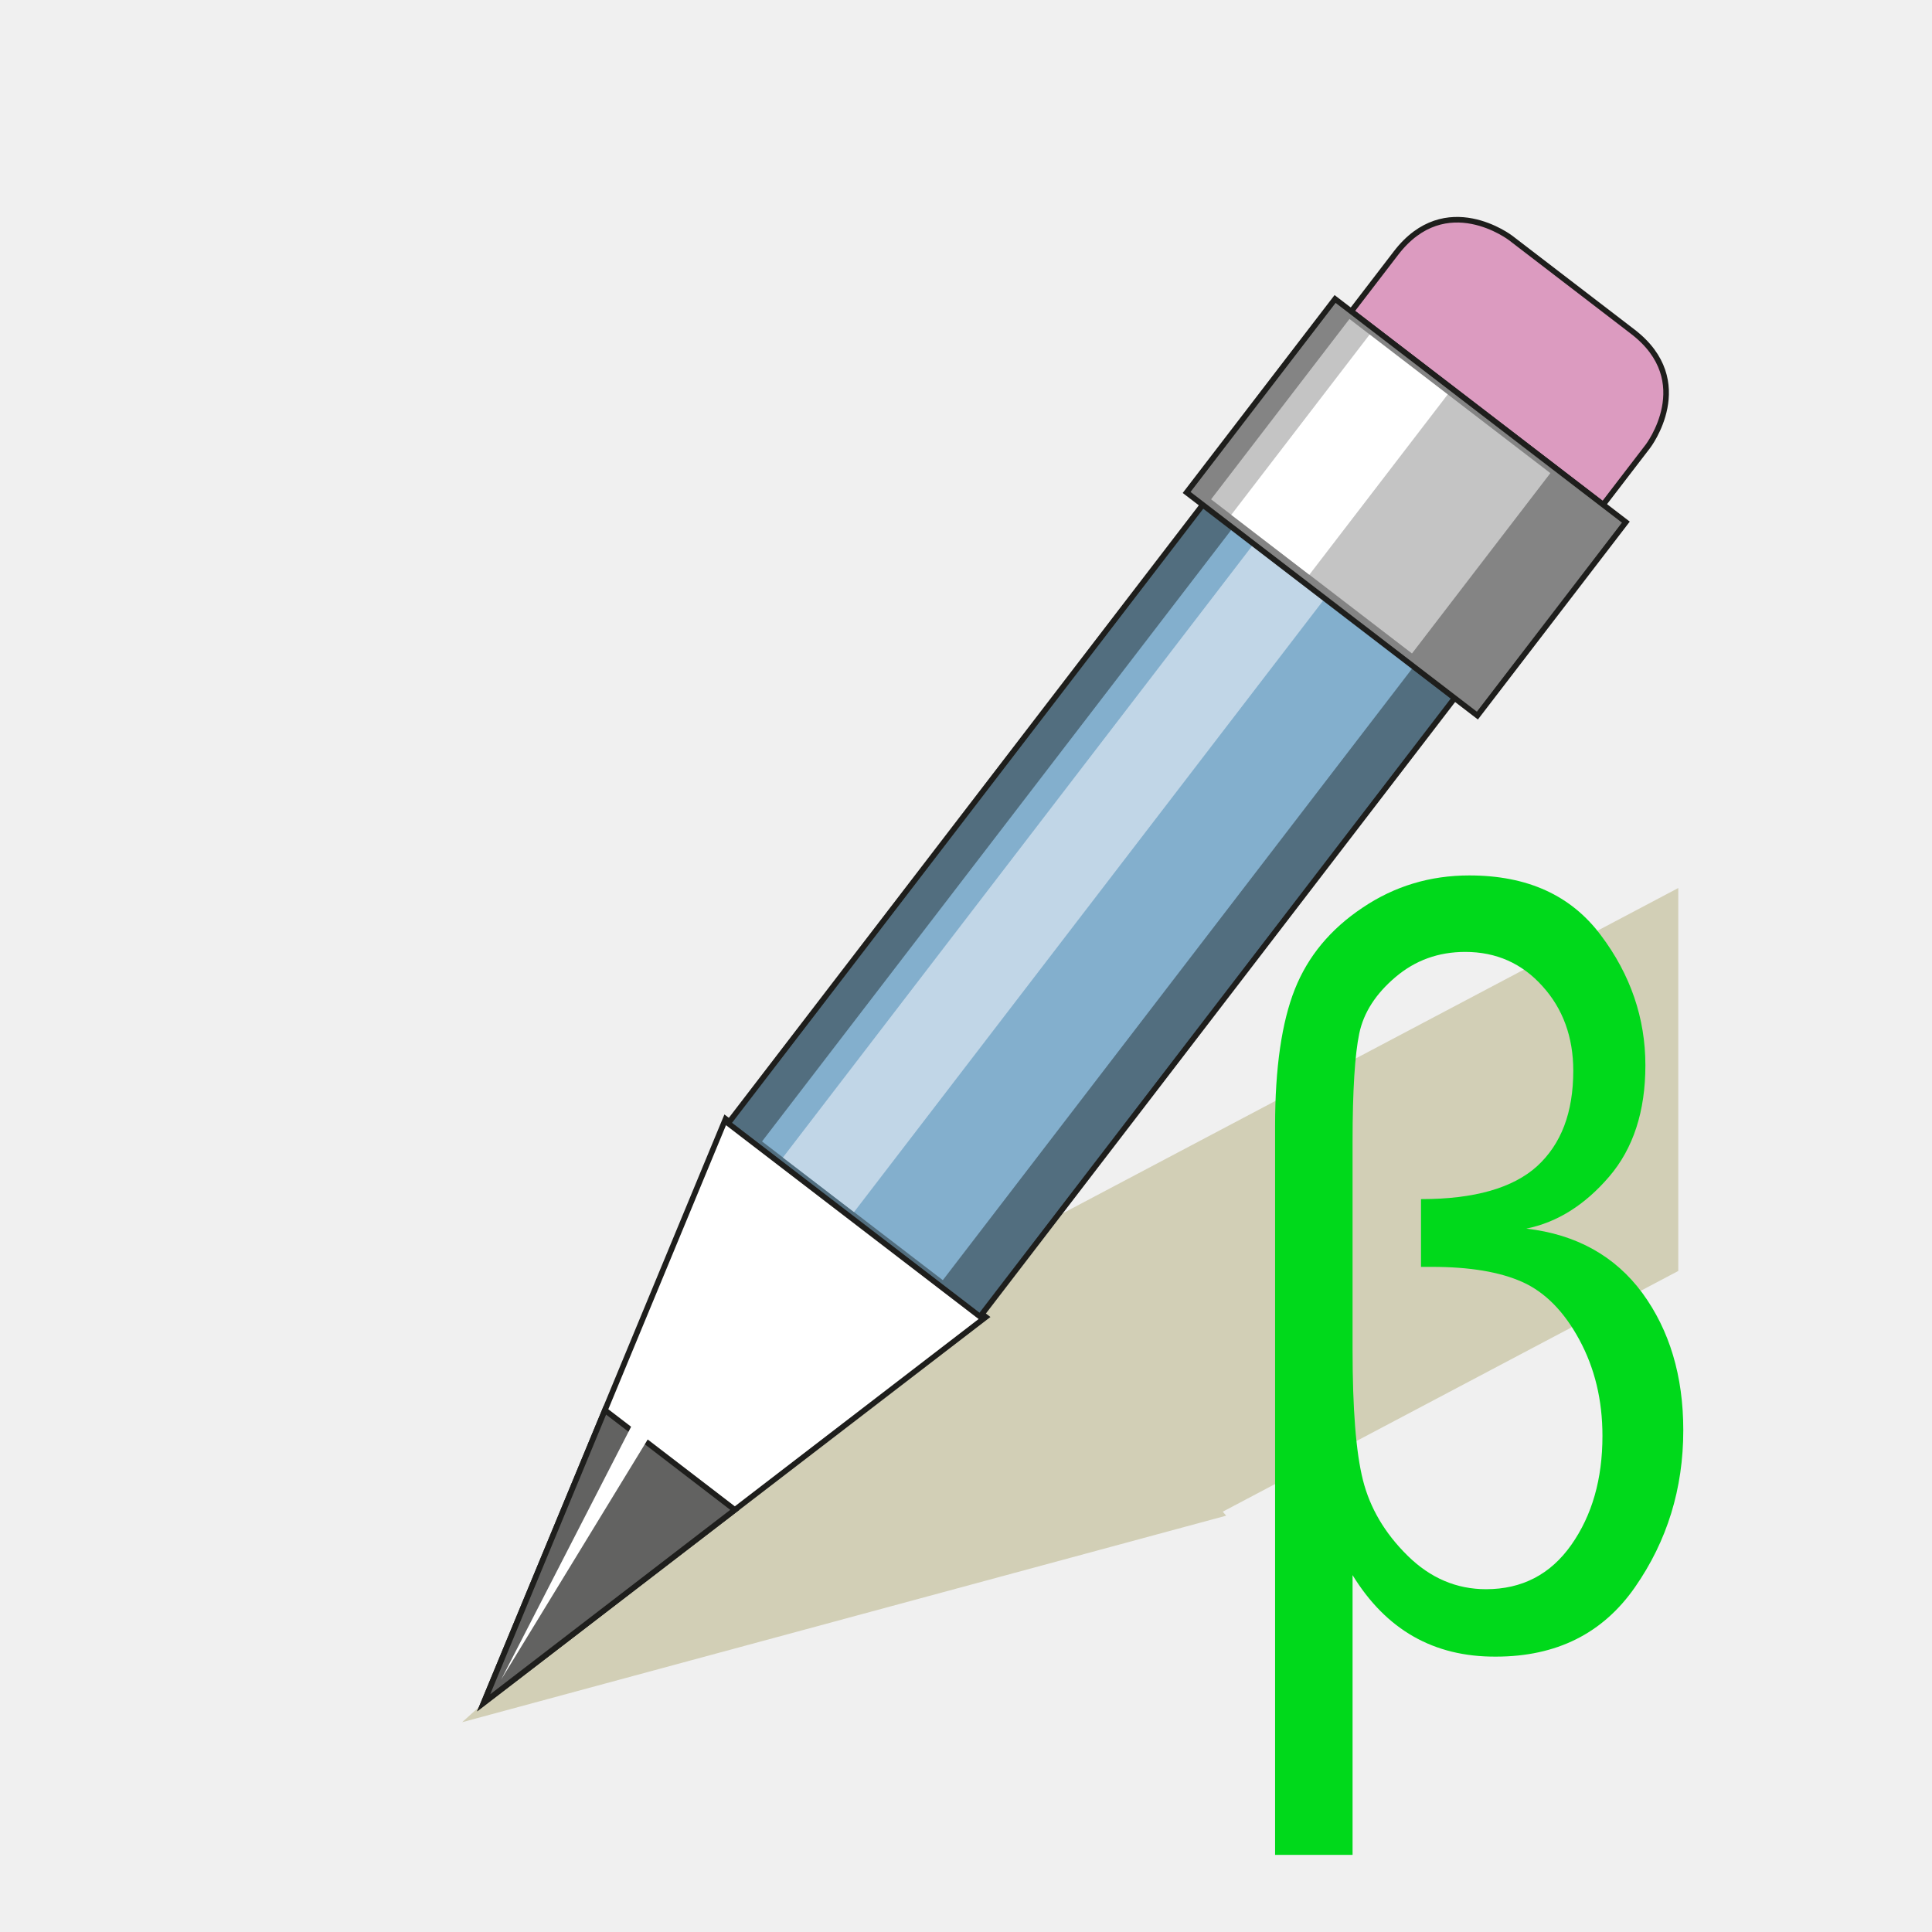
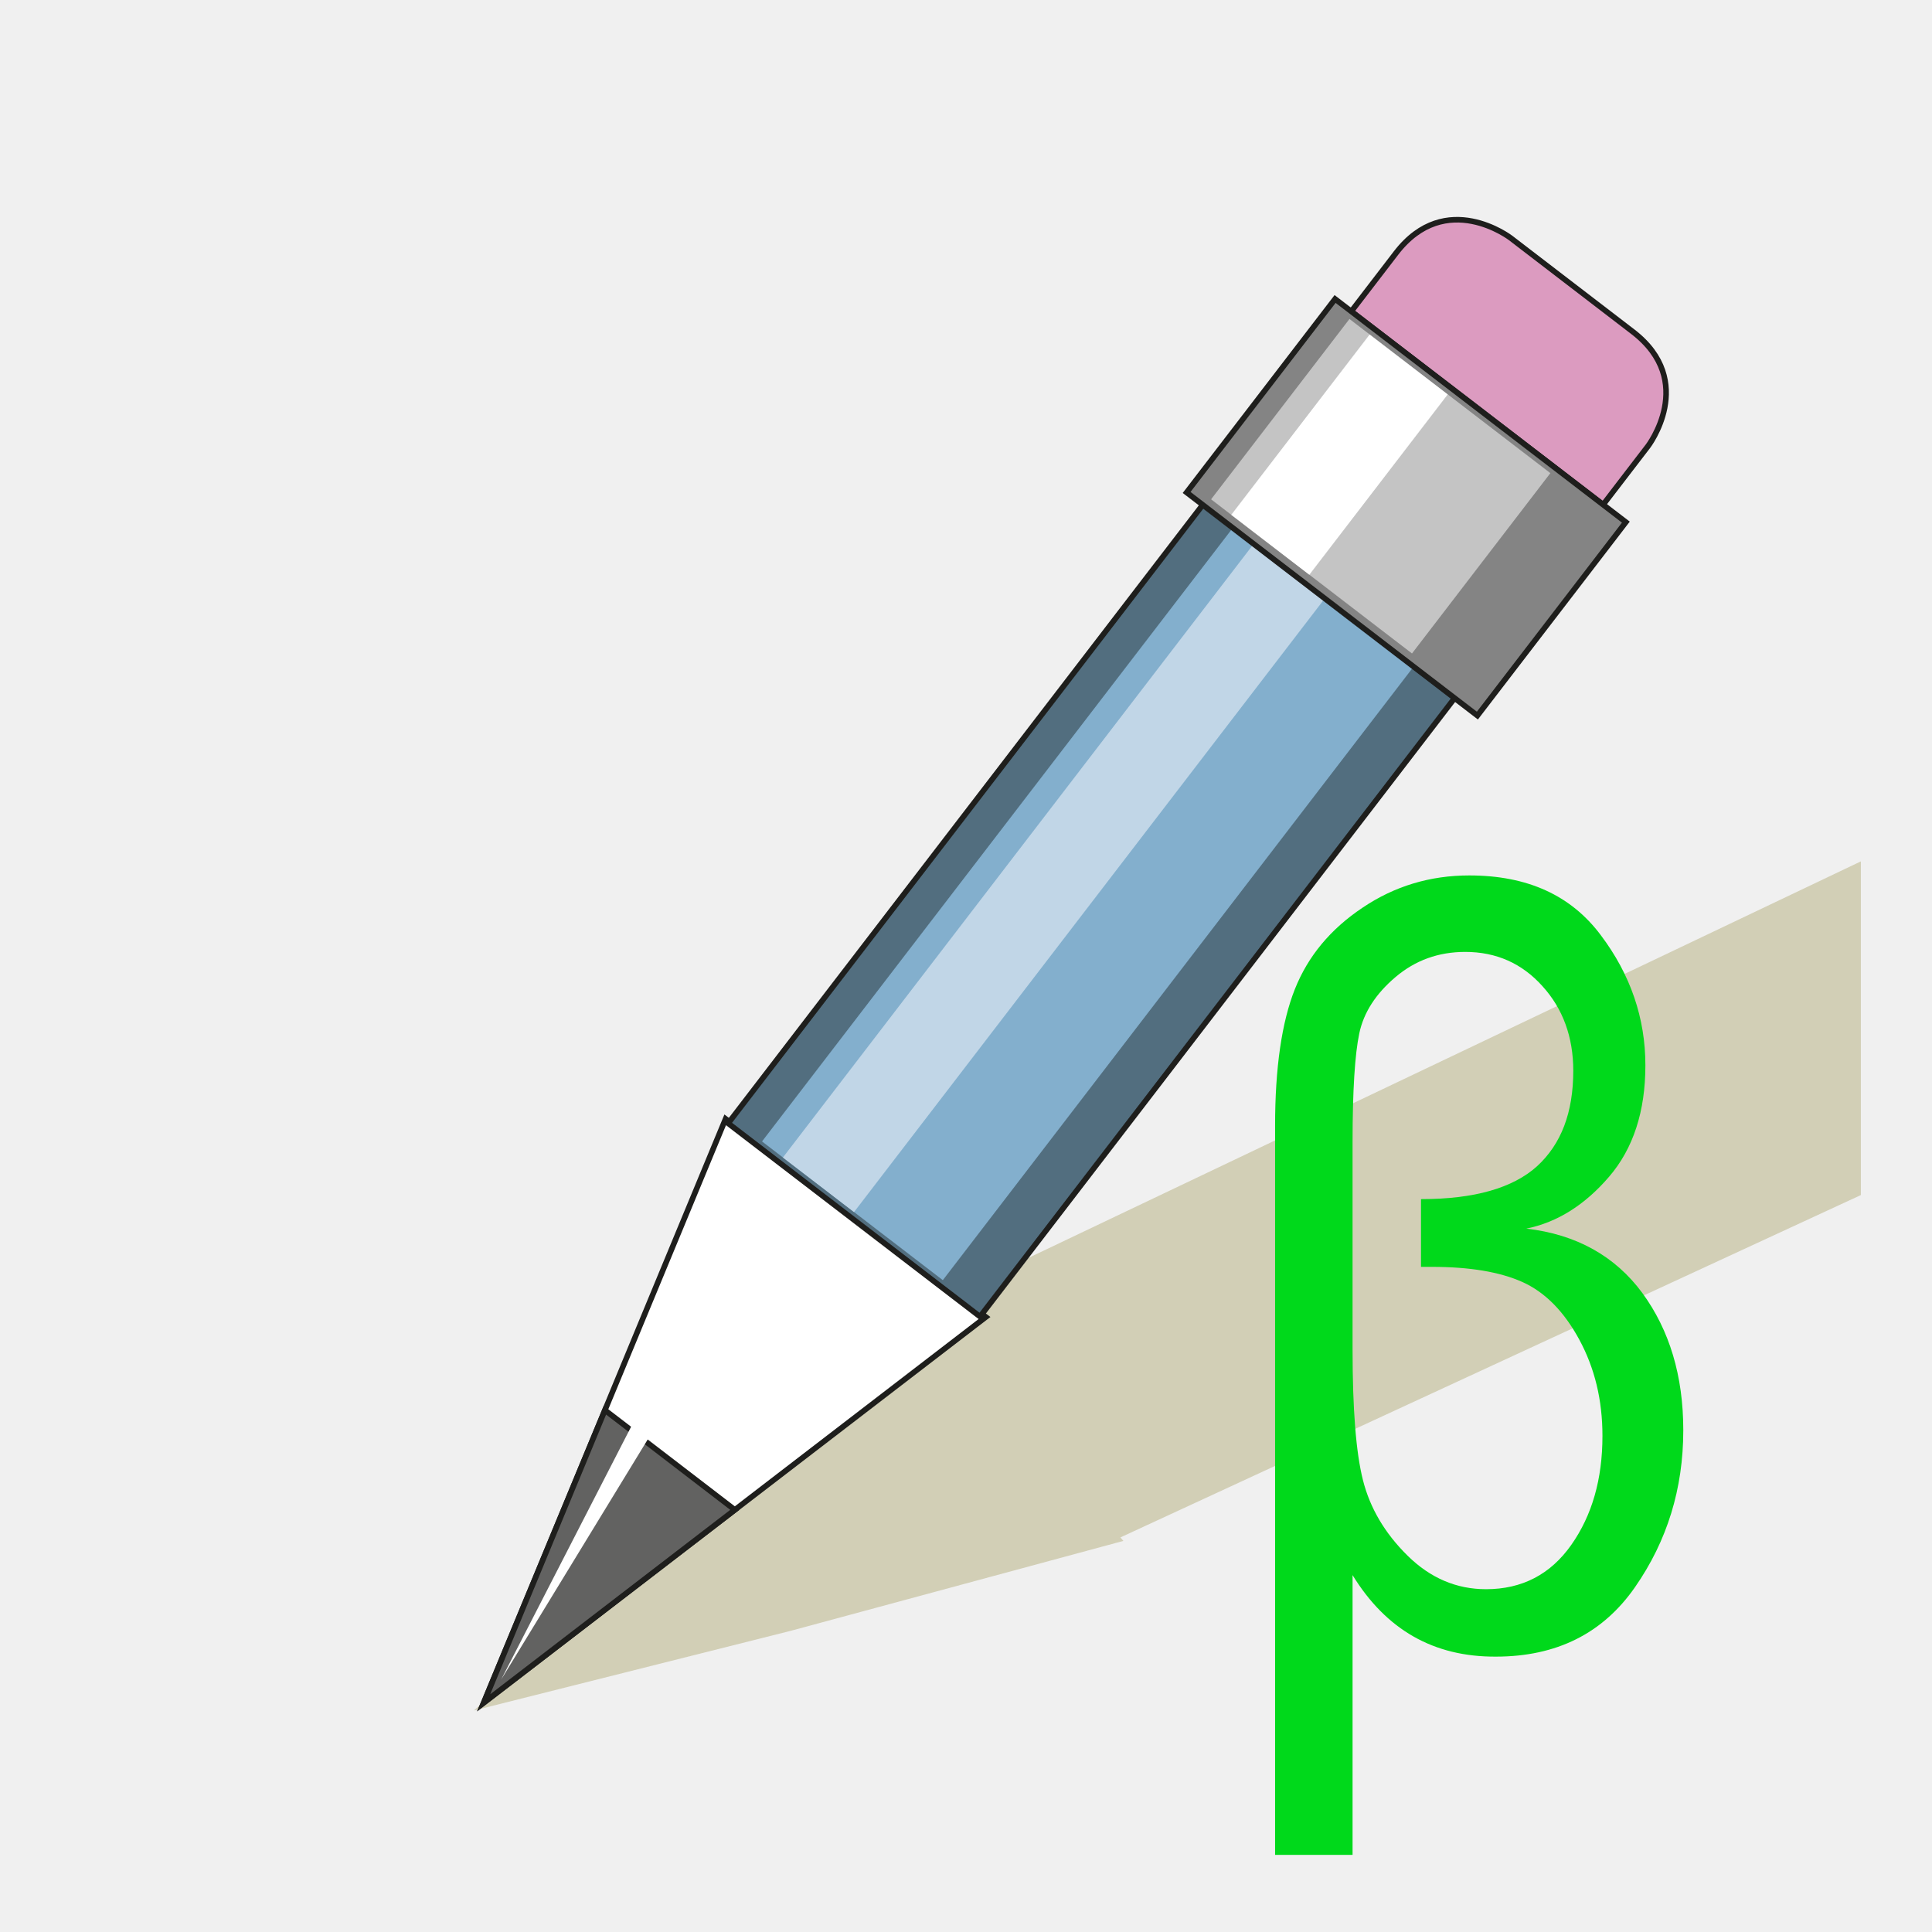
<svg xmlns="http://www.w3.org/2000/svg" xmlns:xlink="http://www.w3.org/1999/xlink" xml:space="preserve" enable-background="new 0 0 576 576" viewBox="0 0 576 576" height="576px" width="576px" y="0px" x="0px" id="svg2" version="1.1">
  <defs id="defs4244">
    <clipPath id="SVGID_4_">
      <use height="100%" width="100%" y="0" x="0" style="overflow:visible" xlink:href="#SVGID_3_" overflow="visible" id="use4216" />
    </clipPath>
    <clipPath id="clipPath4391">
      <use height="100%" width="100%" y="0" x="0" style="overflow:visible" xlink:href="#SVGID_3_" overflow="visible" id="use4393" />
    </clipPath>
  </defs>
  <g style="display:none" id="layer3">
    <g id="g4577">
      <g id="g4174" transform="matrix(0.9242593,0,0,0.9242593,58.29259,3.819338)">
        <defs id="defs4176">
          <rect id="SVGID_1_" x="3.5" y="34.128" width="569.049" height="518.372" />
        </defs>
        <clipPath id="SVGID_2_">
          <use height="100%" width="100%" y="0" x="0" style="overflow:visible" xlink:href="#SVGID_1_" overflow="visible" id="use4180" />
        </clipPath>
        <path style="fill:#1e1e1c" clip-path="url(#SVGID_2_)" d="m 493.534,522.331 0,-428.116 c 0,0 0,-29.307 -29.308,-29.307 l -19.1,0 0,13.391 c 5.213,1.394 9.067,6.102 9.067,11.751 0,6.745 -5.467,12.211 -12.212,12.211 -6.744,0 -12.21,-5.466 -12.21,-12.211 0,-5.65 3.857,-10.357 9.065,-11.751 l 0,-13.392 -42.556,0 0,13.391 c 5.209,1.394 9.066,6.102 9.066,11.751 0,6.745 -5.466,12.211 -12.21,12.211 -6.745,0 -12.214,-5.466 -12.214,-12.211 0,-5.65 3.856,-10.357 9.068,-11.751 l 0,-13.391 -42.557,0 0,13.391 c 5.212,1.394 9.067,6.102 9.067,11.751 0,6.745 -5.468,12.211 -12.213,12.211 -6.74,0 -12.21,-5.466 -12.21,-12.211 0,-5.65 3.857,-10.357 9.066,-11.751 l 0,-13.391 -42.556,0 0,13.391 c 5.208,1.394 9.067,6.102 9.067,11.751 0,6.745 -5.468,12.211 -12.212,12.211 -6.745,0 -12.212,-5.466 -12.212,-12.211 0,-5.65 3.856,-10.357 9.066,-11.751 l 0,-13.391 -42.554,0 0,13.391 c 5.209,1.394 9.066,6.102 9.066,11.751 0,6.745 -5.468,12.211 -12.212,12.211 -6.743,0 -12.211,-5.466 -12.211,-12.211 0,-5.65 3.856,-10.357 9.067,-11.751 l 0,-13.391 -42.557,0 0,13.391 c 5.211,1.394 9.068,6.102 9.068,11.751 0,6.745 -5.468,12.211 -12.212,12.211 -6.744,0 -12.212,-5.466 -12.212,-12.211 0,-5.65 3.856,-10.357 9.066,-11.751 l 0,-13.391 -42.554,0 0,13.391 c 5.209,1.394 9.065,6.102 9.065,11.751 0,6.745 -5.467,12.211 -12.21,12.211 -6.744,0 -12.211,-5.466 -12.211,-12.211 0,-5.65 3.856,-10.357 9.067,-11.751 l 0,-13.391 -42.552,0 0,13.391 c 5.21,1.394 9.067,6.102 9.067,11.751 0,6.745 -5.468,12.211 -12.212,12.211 -6.745,0 -12.212,-5.466 -12.212,-12.211 0,-5.65 3.857,-10.357 9.068,-11.751 l 0,-13.391 -42.556,0 0,13.391 c 5.209,1.394 9.066,6.102 9.066,11.751 0,6.745 -5.467,12.211 -12.21,12.211 -6.745,0 -12.212,-5.466 -12.212,-12.211 0,-5.65 3.856,-10.357 9.067,-11.751 l 0,-13.391 -11.966,0 c 0,0 -29.305,0 -29.305,29.307 l 0,428.117 c 0,0 0,29.307 29.305,29.307 l 428.116,0 c 10e-4,0 29.308,0 29.308,-29.307" id="path4182" />
        <path style="fill:none;stroke:#1e1e1c" clip-path="url(#SVGID_2_)" d="m 493.534,522.331 0,-428.116 c 0,0 0,-29.307 -29.308,-29.307 l -19.1,0 0,13.391 c 5.213,1.394 9.067,6.102 9.067,11.751 0,6.745 -5.467,12.211 -12.212,12.211 -6.744,0 -12.21,-5.466 -12.21,-12.211 0,-5.65 3.857,-10.357 9.065,-11.751 l 0,-13.392 -42.556,0 0,13.391 c 5.209,1.394 9.066,6.102 9.066,11.751 0,6.745 -5.466,12.211 -12.21,12.211 -6.745,0 -12.214,-5.466 -12.214,-12.211 0,-5.65 3.856,-10.357 9.068,-11.751 l 0,-13.391 -42.557,0 0,13.391 c 5.212,1.394 9.067,6.102 9.067,11.751 0,6.745 -5.468,12.211 -12.213,12.211 -6.74,0 -12.21,-5.466 -12.21,-12.211 0,-5.65 3.857,-10.357 9.066,-11.751 l 0,-13.391 -42.556,0 0,13.391 c 5.208,1.394 9.067,6.102 9.067,11.751 0,6.745 -5.468,12.211 -12.212,12.211 -6.745,0 -12.212,-5.466 -12.212,-12.211 0,-5.65 3.856,-10.357 9.066,-11.751 l 0,-13.391 -42.554,0 0,13.391 c 5.209,1.394 9.066,6.102 9.066,11.751 0,6.745 -5.468,12.211 -12.212,12.211 -6.743,0 -12.211,-5.466 -12.211,-12.211 0,-5.65 3.856,-10.357 9.067,-11.751 l 0,-13.391 -42.557,0 0,13.391 c 5.211,1.394 9.068,6.102 9.068,11.751 0,6.745 -5.468,12.211 -12.212,12.211 -6.744,0 -12.212,-5.466 -12.212,-12.211 0,-5.65 3.856,-10.357 9.066,-11.751 l 0,-13.391 -42.554,0 0,13.391 c 5.209,1.394 9.065,6.102 9.065,11.751 0,6.745 -5.467,12.211 -12.21,12.211 -6.744,0 -12.211,-5.466 -12.211,-12.211 0,-5.65 3.856,-10.357 9.067,-11.751 l 0,-13.391 -42.552,0 0,13.391 c 5.21,1.394 9.067,6.102 9.067,11.751 0,6.745 -5.468,12.211 -12.212,12.211 -6.745,0 -12.212,-5.466 -12.212,-12.211 0,-5.65 3.857,-10.357 9.068,-11.751 l 0,-13.391 -42.556,0 0,13.391 c 5.209,1.394 9.066,6.102 9.066,11.751 0,6.745 -5.467,12.211 -12.21,12.211 -6.745,0 -12.212,-5.466 -12.212,-12.211 0,-5.65 3.856,-10.357 9.067,-11.751 l 0,-13.391 -11.966,0 c 0,0 -29.305,0 -29.305,29.307 l 0,428.117 c 0,0 0,29.307 29.305,29.307 l 428.116,0 c 10e-4,0 29.308,0 29.308,-29.307 z" id="path4184" />
        <path style="fill:#fff49d" clip-path="url(#SVGID_2_)" d="m 491.092,519.767 0,-428.116 c 0,0 0,-29.308 -29.307,-29.308 l -19.1,0 0,13.391 c 5.211,1.395 9.067,6.102 9.067,11.752 0,6.745 -5.469,12.21 -12.214,12.21 -6.744,0 -12.21,-5.465 -12.21,-12.21 0,-5.65 3.857,-10.358 9.067,-11.752 l 0,-13.391 -42.555,0 0,13.391 c 5.208,1.395 9.065,6.102 9.065,11.752 0,6.745 -5.466,12.21 -12.21,12.21 -6.745,0 -12.212,-5.465 -12.212,-12.21 0,-5.65 3.856,-10.358 9.068,-11.752 l 0,-13.391 -42.558,0 0,13.391 c 5.211,1.395 9.067,6.102 9.067,11.752 0,6.745 -5.468,12.21 -12.212,12.21 -6.743,0 -12.211,-5.465 -12.211,-12.21 0,-5.65 3.855,-10.358 9.066,-11.752 l 0,-13.391 -42.554,0 0,13.391 c 5.207,1.395 9.065,6.102 9.065,11.752 0,6.745 -5.469,12.21 -12.212,12.21 -6.744,0 -12.212,-5.465 -12.212,-12.21 0,-5.65 3.857,-10.358 9.067,-11.752 l 0,-13.391 -42.555,0 0,13.391 c 5.209,1.395 9.065,6.102 9.065,11.752 0,6.745 -5.467,12.21 -12.209,12.21 -6.744,0 -12.212,-5.465 -12.212,-12.21 0,-5.65 3.856,-10.358 9.067,-11.752 l 0,-13.391 -42.557,0 0,13.391 c 5.211,1.395 9.066,6.102 9.066,11.752 0,6.745 -5.467,12.21 -12.211,12.21 -6.744,0 -12.212,-5.465 -12.212,-12.21 0,-5.65 3.856,-10.358 9.068,-11.752 l 0,-13.391 -42.556,0 0,13.391 c 5.209,1.395 9.065,6.102 9.065,11.752 0,6.745 -5.468,12.21 -12.21,12.21 -6.745,0 -12.213,-5.465 -12.213,-12.21 0,-5.65 3.857,-10.358 9.068,-11.752 l 0,-13.391 -42.558,0 0,13.391 c 5.211,1.395 9.068,6.102 9.068,11.752 0,6.745 -5.467,12.21 -12.212,12.21 -6.745,0 -12.212,-5.465 -12.212,-12.21 0,-5.65 3.856,-10.358 9.067,-11.752 l 0,-13.391 -42.551,0 0,13.391 c 5.209,1.395 9.065,6.102 9.065,11.752 0,6.745 -5.467,12.21 -12.21,12.21 -6.744,0 -12.212,-5.465 -12.212,-12.21 0,-5.65 3.857,-10.358 9.067,-11.752 l 0,-13.391 -11.965,0 c 0,0 -29.305,0 -29.305,29.308 l 0,428.116 c 0,0 0,29.308 29.305,29.308 l 428.117,0 c 0,-0.001 29.307,-0.001 29.307,-29.308" id="path4186" />
        <path style="fill:none;stroke:#1e1e1c" clip-path="url(#SVGID_2_)" d="m 491.092,519.767 0,-428.116 c 0,0 0,-29.308 -29.307,-29.308 l -19.1,0 0,13.391 c 5.211,1.395 9.067,6.102 9.067,11.752 0,6.745 -5.469,12.21 -12.214,12.21 -6.744,0 -12.21,-5.465 -12.21,-12.21 0,-5.65 3.857,-10.358 9.067,-11.752 l 0,-13.391 -42.555,0 0,13.391 c 5.208,1.395 9.065,6.102 9.065,11.752 0,6.745 -5.466,12.21 -12.21,12.21 -6.745,0 -12.212,-5.465 -12.212,-12.21 0,-5.65 3.856,-10.358 9.068,-11.752 l 0,-13.391 -42.558,0 0,13.391 c 5.211,1.395 9.067,6.102 9.067,11.752 0,6.745 -5.468,12.21 -12.212,12.21 -6.743,0 -12.211,-5.465 -12.211,-12.21 0,-5.65 3.855,-10.358 9.066,-11.752 l 0,-13.391 -42.554,0 0,13.391 c 5.207,1.395 9.065,6.102 9.065,11.752 0,6.745 -5.469,12.21 -12.212,12.21 -6.744,0 -12.212,-5.465 -12.212,-12.21 0,-5.65 3.857,-10.358 9.067,-11.752 l 0,-13.391 -42.555,0 0,13.391 c 5.209,1.395 9.065,6.102 9.065,11.752 0,6.745 -5.467,12.21 -12.209,12.21 -6.744,0 -12.212,-5.465 -12.212,-12.21 0,-5.65 3.856,-10.358 9.067,-11.752 l 0,-13.391 -42.557,0 0,13.391 c 5.211,1.395 9.066,6.102 9.066,11.752 0,6.745 -5.467,12.21 -12.211,12.21 -6.744,0 -12.212,-5.465 -12.212,-12.21 0,-5.65 3.856,-10.358 9.068,-11.752 l 0,-13.391 -42.556,0 0,13.391 c 5.209,1.395 9.065,6.102 9.065,11.752 0,6.745 -5.468,12.21 -12.21,12.21 -6.745,0 -12.213,-5.465 -12.213,-12.21 0,-5.65 3.857,-10.358 9.068,-11.752 l 0,-13.391 -42.558,0 0,13.391 c 5.211,1.395 9.068,6.102 9.068,11.752 0,6.745 -5.467,12.21 -12.212,12.21 -6.745,0 -12.212,-5.465 -12.212,-12.21 0,-5.65 3.856,-10.358 9.067,-11.752 l 0,-13.391 -42.551,0 0,13.391 c 5.209,1.395 9.065,6.102 9.065,11.752 0,6.745 -5.467,12.21 -12.21,12.21 -6.744,0 -12.212,-5.465 -12.212,-12.21 0,-5.65 3.857,-10.358 9.067,-11.752 l 0,-13.391 -11.965,0 c 0,0 -29.305,0 -29.305,29.308 l 0,428.116 c 0,0 0,29.308 29.305,29.308 l 428.117,0 c 0,-0.001 29.307,-0.001 29.307,-29.308 z" id="path4188" />
      </g>
      <path style="fill:#1e1e1c" d="m 326.347,242.433 -19.787,89.939 -74.948,0 20.386,-89.939 74.349,0 z m 114.522,-38.373 -63.558,0 19.786,-89.339 -41.971,0 -20.387,89.339 -74.348,0 19.786,-89.339 -42.57,0 -20.387,89.339 -63.557,0 -8.395,38.373 63.559,0 -19.787,89.939 -63.556,0 -8.394,37.774 63.556,0 -19.786,89.939 42.57,0 19.787,-89.939 74.95,0 -19.787,89.939 41.971,0 19.787,-89.939 64.157,0 8.394,-37.774 -64.157,0 20.385,-89.939 63.557,0 8.396,-38.373 z" id="path4192" />
      <line style="fill:none;stroke:#1e1e1c;stroke-width:0.924" x1="93.475" y1="194.766" x2="480.601" y2="194.766" id="line4194" />
      <line style="fill:none;stroke:#1e1e1c;stroke-width:0.924" x1="93.475" y1="262.728" x2="480.601" y2="262.728" id="line4196" />
      <line style="fill:none;stroke:#1e1e1c;stroke-width:0.924" x1="93.475" y1="330.691" x2="480.601" y2="330.691" id="line4198" />
      <line style="fill:none;stroke:#1e1e1c;stroke-width:0.924" x1="93.475" y1="398.652" x2="480.601" y2="398.652" id="line4200" />
      <line style="fill:none;stroke:#1e1e1c;stroke-width:0.924" x1="93.475" y1="466.614" x2="480.601" y2="466.614" id="line4202" />
      <line style="fill:none;stroke:#1e1e1c;stroke-width:0.924" x1="93.475" y1="126.804" x2="480.601" y2="126.804" id="line4204" />
    </g>
  </g>
  <g style="display:inline" id="layer1">
-     <g transform="translate(26,-14)" id="g4554">
-       <polygon style="fill:#ada870;fill-opacity:0.455" points="279.219,487.007 375.739,453.708 374.867,452.424 489.999,374.768 489.999,251.246 317.28,367.745 316.409,366.463 182.634,520.327 182.634,520.329 279.219,487.008 " id="polygon4190" transform="matrix(1.17962,0,0,0.9242593,-103.6557,46.53284)" />
-       <polygon style="fill:#ffffff" points="267.616,325.713 189.576,514.073 351.563,389.625 " id="polygon4206" transform="matrix(0.9242593,0,0,0.9242593,-57.01822,46.53284)" />
-       <polygon style="fill:none;stroke:#1e1e1c;stroke-width:1.8" points="267.616,325.713 189.576,514.073 351.563,389.625 " id="polygon4208" transform="matrix(0.9242593,0,0,0.9242593,-57.01822,46.53284)" />
-       <g id="g4210" transform="matrix(0.9242593,0,0,0.9242593,-57.01822,46.53284)">
+     <polygon transform="translate(4.788662,29.46426)" style="fill:#ada870;fill-opacity:0.455" points="230.922,456.752 230.922,456.752 330.136,429.934 329.24,428.898 550,326.828 550,227.344 270.045,360.7 269.15,359.667 136.5,480.5 136.5,480.5 " id="polygon4190-3" />
+     <g id="g5069">
+       <polygon style="fill:#ffffff" points="351.563,389.625 267.616,325.713 189.576,514.073 " id="polygon4206" transform="matrix(0.9242593,0,0,0.9242593,-31.01822,32.53284)" />
+       <polygon style="fill:none;stroke:#1e1e1c;stroke-width:1.8" points="351.563,389.625 267.616,325.713 189.576,514.073 " id="polygon4208" transform="matrix(0.9242593,0,0,0.9242593,-31.01822,32.53284)" />
+       <g id="g4210" transform="matrix(0.9242593,0,0,0.9242593,-31.01822,32.53284)">
        <defs id="defs4212">
          <rect id="SVGID_3_" x="3.5" y="34.128" width="569.049" height="518.372" />
        </defs>
        <clipPath id="clipPath4402">
          <use height="100%" width="100%" y="0" x="0" style="overflow:visible" xlink:href="#SVGID_3_" overflow="visible" id="use4404" />
        </clipPath>
        <path style="fill:#dc9bc0" clip-path="url(#SVGID_4_)" d="m 437.585,106.752 c 0,0 -16.055,20.926 4.87,36.982 l 39.39,30.226 c 0,0 20.927,16.058 36.984,-4.868 l 46.282,-60.317 c 0,0 16.057,-20.926 -4.87,-36.982 l -39.39,-30.226 c 0,0 -20.924,-16.058 -36.984,4.867 l -46.282,60.318 z" id="path4218" />
        <path style="fill:none;stroke:#1e1e1c;stroke-width:1.8" clip-path="url(#SVGID_4_)" d="m 437.585,106.752 c 0,0 -16.055,20.926 4.87,36.982 l 39.39,30.226 c 0,0 20.927,16.058 36.984,-4.868 l 46.282,-60.317 c 0,0 16.057,-20.926 -4.87,-36.982 l -39.39,-30.226 c 0,0 -20.924,-16.058 -36.984,4.867 l -46.282,60.318 z" id="path4220" />
      </g>
-       <rect style="fill:#526e7f" x="-458.653" y="-160.476" transform="matrix(-0.793352,-0.6087632,0.6087632,-0.793352,0,0)" width="94.654" height="305.136" id="rect4222" />
-       <rect style="fill:none;stroke:#1e1e1c;stroke-width:1.664" x="-458.653" y="-160.476" transform="matrix(-0.793352,-0.6087632,0.6087632,-0.793352,0,0)" width="94.654" height="305.136" id="rect4224" />
-       <rect style="fill:#83afcd" x="-443.244" y="-158.613" transform="matrix(-0.793352,-0.6087632,0.6087632,-0.793352,0,0)" width="67.945" height="303.272" id="rect4226" />
-       <rect style="fill:#c1d6e7" x="-409.868" y="-158.657" transform="matrix(-0.7934003,-0.6087002,0.6087002,-0.7934003,0,0)" width="26.728" height="303.252" id="rect4228" />
-       <polygon style="fill:#626261" points="228.687,419.673 189.575,514.076 270.595,451.829 " id="polygon4230" transform="matrix(0.9242593,0,0,0.9242593,-57.01822,46.53284)" />
-       <polygon style="fill:none;stroke:#1e1e1c;stroke-width:1.8" points="228.687,419.673 189.575,514.076 270.595,451.829 " id="polygon4232" transform="matrix(0.9242593,0,0,0.9242593,-57.01822,46.53284)" />
-       <polygon style="fill:#ffffff" points="240.4,418.665 195.219,506.585 245.896,423.55 " id="polygon4234" transform="matrix(0.9242593,0,0,0.9242593,-57.01822,46.53284)" />
-       <rect style="fill:#848484" x="-467.21" y="71.974" transform="matrix(-0.7933149,-0.6088115,0.6088115,-0.7933149,0,0)" width="109.273" height="72.706" id="rect4236" />
-       <rect style="fill:none;stroke:#1e1e1c;stroke-width:1.664" x="-467.21" y="71.974" transform="matrix(-0.7933149,-0.6088115,0.6088115,-0.7933149,0,0)" width="109.273" height="72.706" id="rect4238" />
-       <rect style="fill:#c4c4c4" x="-440.47" y="74.771" transform="matrix(-0.793352,-0.6087632,0.6087632,-0.793352,0,0)" width="75.495" height="67.768" id="rect4240" />
-       <rect style="fill:#ffffff" x="-401.897" y="74.781" transform="matrix(-0.7933149,-0.6088115,0.6088115,-0.7933149,0,0)" width="29.341" height="67.764" id="rect4242" />
+       <rect style="fill:#526e7f" x="-470.758" y="-133.542" transform="matrix(-0.793352,-0.6087632,0.6087632,-0.793352,0,0)" width="94.654" height="305.136" id="rect4222" />
+       <rect style="fill:none;stroke:#1e1e1c;stroke-width:1.664" x="-470.758" y="-133.542" transform="matrix(-0.793352,-0.6087632,0.6087632,-0.793352,0,0)" width="94.654" height="305.136" id="rect4224" />
+       <rect style="fill:#83afcd" x="-455.348" y="-131.678" transform="matrix(-0.793352,-0.6087632,0.6087632,-0.793352,0,0)" width="67.945" height="303.272" id="rect4226" />
+       <rect style="fill:#c1d6e7" x="-421.975" y="-131.723" transform="matrix(-0.7934003,-0.6087002,0.6087002,-0.7934003,0,0)" width="26.728" height="303.252" id="rect4228" />
+       <polygon style="fill:#626261" points="270.595,451.829 228.687,419.673 189.575,514.076 " id="polygon4230" transform="matrix(0.9242593,0,0,0.9242593,-31.01822,32.53284)" />
+       <polygon style="fill:none;stroke:#1e1e1c;stroke-width:1.8" points="270.595,451.829 228.687,419.673 189.575,514.076 " id="polygon4232" transform="matrix(0.9242593,0,0,0.9242593,-31.01822,32.53284)" />
+       <polygon style="fill:#ffffff" points="245.896,423.55 240.4,418.665 195.219,506.585 " id="polygon4234" transform="matrix(0.9242593,0,0,0.9242593,-31.01822,32.53284)" />
+       <rect style="fill:#848484" x="-479.313" y="98.909" transform="matrix(-0.7933149,-0.6088115,0.6088115,-0.7933149,0,0)" width="109.273" height="72.706" id="rect4236" />
+       <rect style="fill:none;stroke:#1e1e1c;stroke-width:1.664" x="-479.313" y="98.909" transform="matrix(-0.7933149,-0.6088115,0.6088115,-0.7933149,0,0)" width="109.273" height="72.706" id="rect4238" />
+       <rect style="fill:#c4c4c4" x="-452.575" y="101.706" transform="matrix(-0.793352,-0.6087632,0.6087632,-0.793352,0,0)" width="75.495" height="67.768" id="rect4240" />
+       <rect style="fill:#ffffff" x="-414" y="101.716" transform="matrix(-0.7933149,-0.6088115,0.6088115,-0.7933149,0,0)" width="29.341" height="67.764" id="rect4242" />
    </g>
  </g>
  <g style="display:none" id="layer4">
    <text transform="scale(1.013517,0.9866632)" id="text4164" y="512.771" x="304.919" style="font-style:normal;font-weight:normal;font-size:319.336px;line-height:125%;font-family:sans-serif;letter-spacing:0px;word-spacing:0px;fill:#ff0100;fill-opacity:1;stroke:none;stroke-width:1px;stroke-linecap:butt;stroke-linejoin:miter;stroke-opacity:1" xml:space="preserve">
      <tspan y="512.771" x="304.919" id="tspan4166">α</tspan>
    </text>
  </g>
  <g style="display:inline" id="layer5">
    <g style="fill:#00d91b;fill-opacity:1" id="g4973" class="st5" transform="translate(63.15,58.4)">
      <path style="fill:#00d91b;fill-opacity:1" id="path4975" d="m 340.1,411.2 0,83.4 -23.1,0 0,-217.4 c 0,-17.3 2,-30.9 5.9,-40.7 3.9,-9.8 10.6,-17.9 20.2,-24.3 9.5,-6.4 20.1,-9.6 31.8,-9.6 17.3,0 30.3,5.9 39.2,17.8 8.9,11.8 13.3,24.8 13.3,38.8 0,13.7 -3.6,24.8 -10.8,33.2 -7.2,8.4 -15.4,13.6 -24.7,15.5 14.9,1.7 26.5,8.2 34.6,19.2 8.1,11.1 12.2,24.7 12.2,40.9 0,17.4 -4.8,33 -14.4,46.8 -9.6,13.8 -23.4,20.7 -41.5,20.7 -18.5,0.1 -32.7,-8 -42.7,-24.3 z m 20.5,-112.1 c 15.8,0 27.3,-3.3 34.5,-9.8 7.2,-6.6 10.8,-16 10.8,-28.5 0,-10 -3.1,-18.5 -9.2,-25.2 -6.1,-6.8 -13.8,-10.2 -23,-10.2 -8,0 -14.9,2.5 -20.8,7.5 -5.9,5 -9.5,10.6 -10.8,16.8 -1.3,6.2 -2,16.9 -2,32.3 l 0,62 c 0,17.6 1,30.6 3.1,38.9 2.1,8.3 6.5,15.8 13.3,22.5 6.8,6.7 14.6,10 23.4,10 10.7,0 19.2,-4.4 25.4,-13.2 6.2,-8.8 9.3,-19.6 9.3,-32.5 0,-10.7 -2.3,-20.2 -6.9,-28.7 -4.6,-8.5 -10.3,-14.2 -17,-17.2 -6.7,-3 -15.7,-4.5 -26.9,-4.5 l -3.3,0 0,-20.2 0.1,0 z" class="st6" />
    </g>
  </g>
  <g style="display:none" id="layer7">
    <g id="g4239" style="display:inline" transform="matrix(1.000002,0,0,0.9999752,72,-334.9858)">
      <rect style="clip-rule:evenodd;fill:#ffffff;fill-rule:evenodd;stroke:#a0a0a0;stroke-width:12;stroke-miterlimit:10" x="8" y="413.1" class="st25" width="155.9" height="155.9" id="rect102" />
      <path style="clip-rule:evenodd;fill:#3760e2;fill-rule:evenodd" class="st26" d="m 84.7,546.1 c 0,0 -22.9,-8.5 8.5,-42.3 l 8.5,-8.5 25.4,27.2 0,-78 -67.7,0 18.6,23.8 -27.1,27.1 c 0,0 -10.5,13 8.5,33.8 15.5,17 25.3,16.9 25.3,16.9 l 0,0 z" id="path104" />
    </g>
  </g>
  <g style="display:none" display="none" id="layer2">
    <path style="display:inline;fill-opacity:0;stroke:#000000;stroke-width:0.998;stroke-miterlimit:4;stroke-dasharray:none" d="m 108.468,24.499 359.064,0 c 6.608,0 11.969,5.36 11.969,11.977 l 0,503.048 c 0,6.615 -5.358,11.979 -11.969,11.979 l -359.064,0 c -6.61,0 -11.969,-5.362 -11.969,-11.979 l 0,-503.048 c 0,-6.614 5.358,-11.977 11.969,-11.977 z" display="inline" id="rect3070" />
    <path style="display:inline;fill-opacity:0;stroke:#000000;stroke-width:0.998" d="m 36.476,96.499 503.047,0 c 6.613,0 11.978,5.356 11.978,11.969 l 0,359.063 c 0,6.609 -5.362,11.97 -11.978,11.97 l -503.047,0 c -6.615,0 -11.977,-5.358 -11.977,-11.97 l 0,-359.063 c 0,-6.61 5.362,-11.969 11.977,-11.969 z" display="inline" id="rect3840" />
    <path style="display:inline" d="M 72.473,60 C 65.571,60 60,65.572 60,72.473 l 0,431.055 c 0,6.9 5.571,12.473 12.473,12.473 l 431.055,0 c 6.899,0 12.473,-5.57 12.473,-12.473 l 0,-431.055 C 516,65.572 510.429,60 503.527,60 L 72.473,60 Z m 0,0.998 431.055,0 c 6.363,0 11.475,5.106 11.475,11.475 l 0,431.055 c 0,6.365 -5.109,11.477 -11.475,11.477 l -431.055,0 c -6.366,0 -11.475,-5.109 -11.475,-11.477 l 0,-431.055 c 0,-6.366 5.109,-11.475 11.475,-11.475 z" display="inline" id="rect3842" />
    <circle style="display:inline;fill-opacity:0;stroke:#000000;stroke-width:0.312;stroke-miterlimit:10" r="263.498" cy="288" cx="288" stroke-miterlimit="10" display="inline" id="path3844" />
  </g>
</svg>
